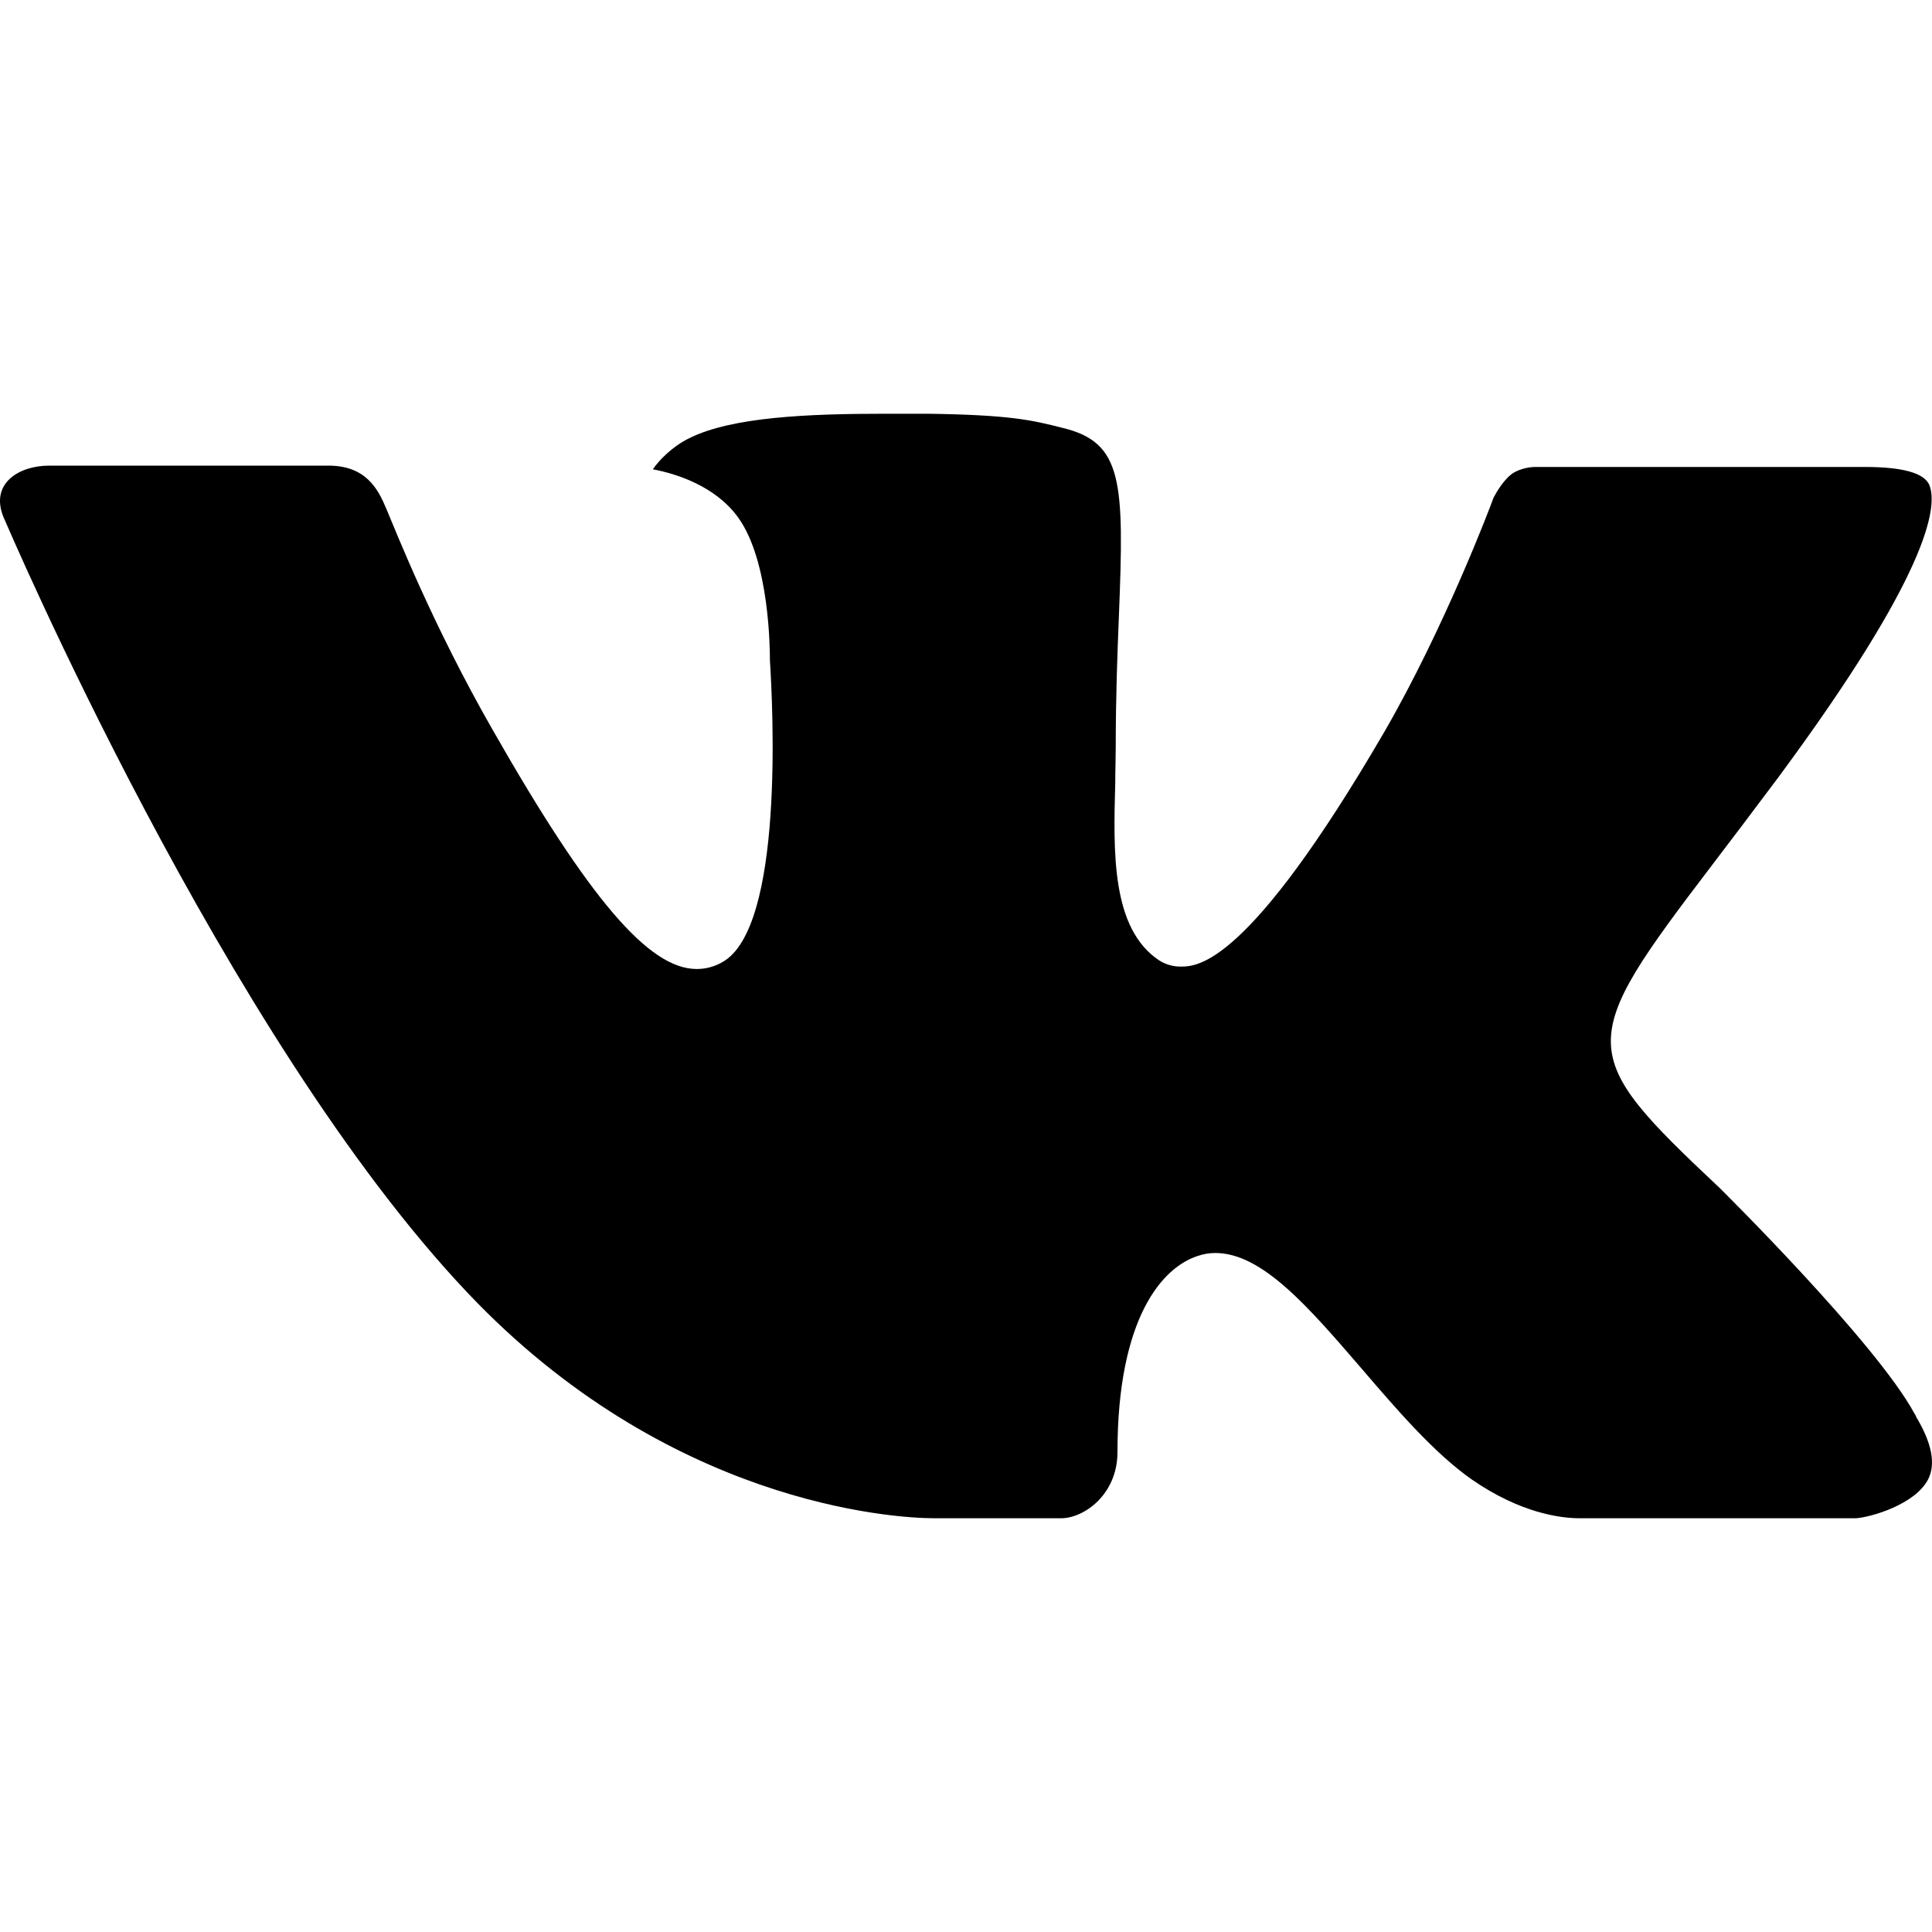
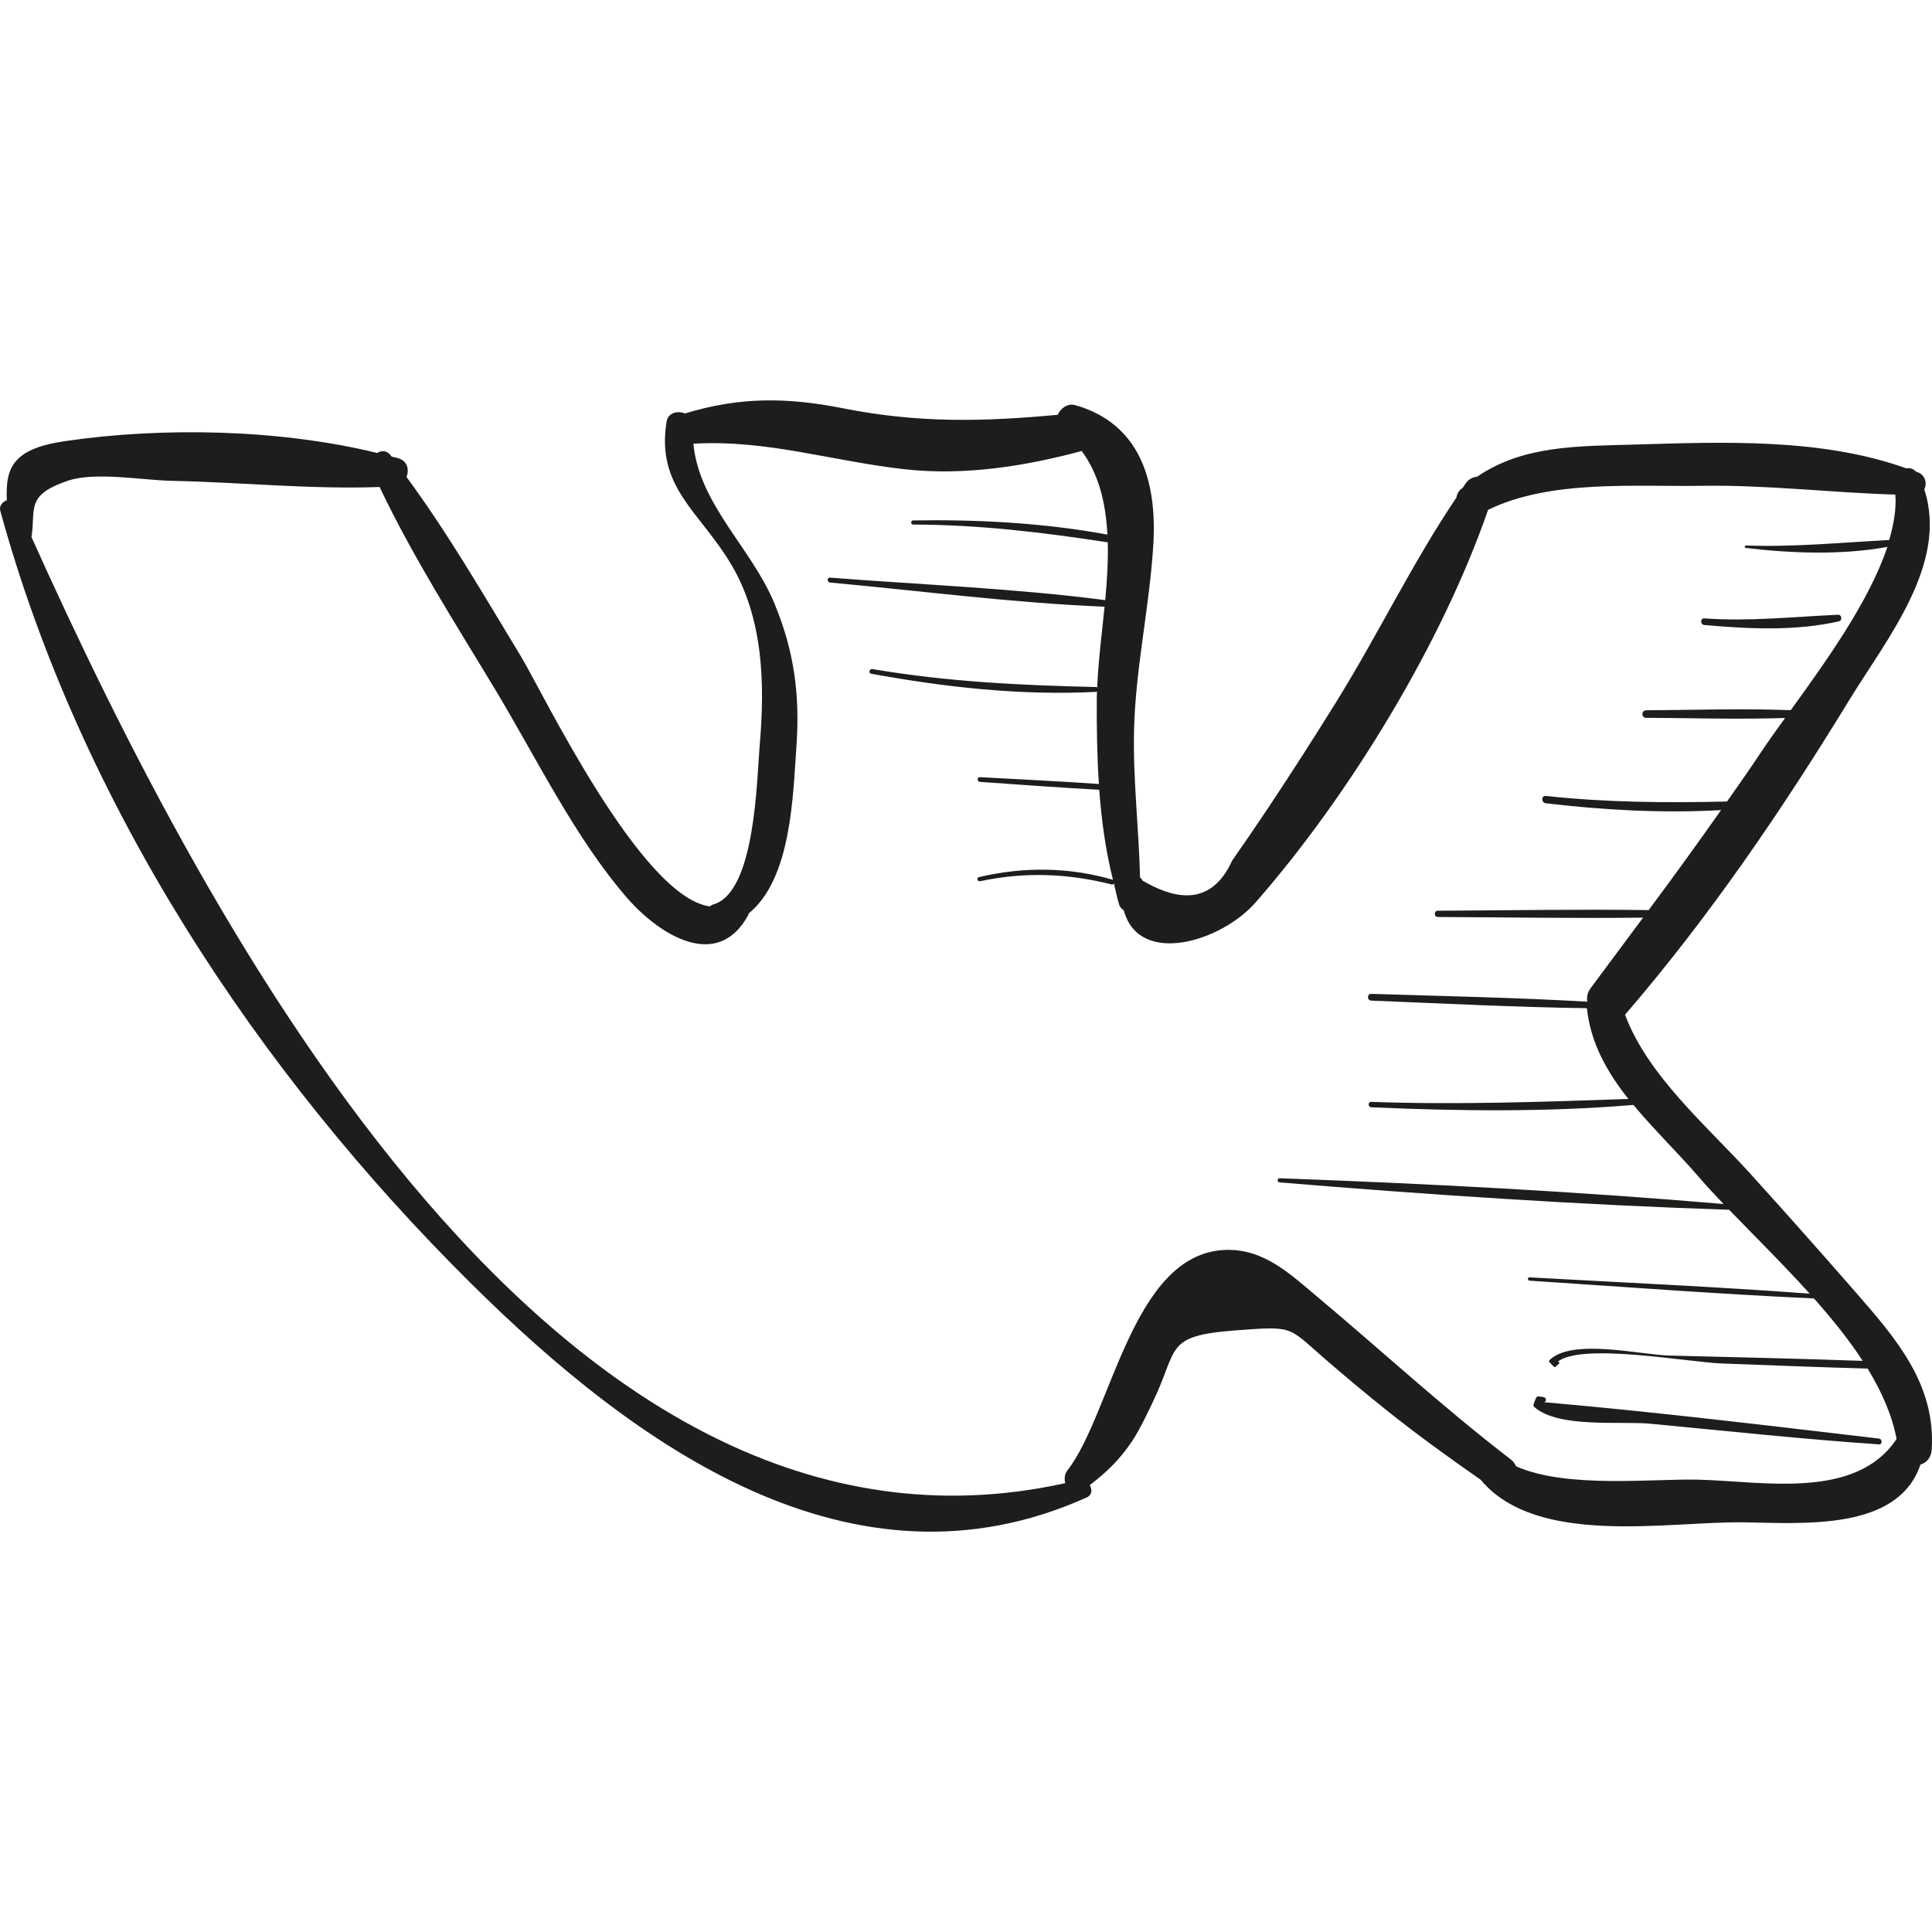
- <svg xmlns="http://www.w3.org/2000/svg" width="20px" height="20px" viewBox="0 0 20 20">
-   <path d="M17.802 12.298s1.617 1.597 2.017 2.336a.127.127 0 0 1 .018.035c.163.273.203.487.123.645-.135.261-.592.392-.747.403h-2.858c-.199 0-.613-.052-1.117-.4-.385-.269-.768-.712-1.139-1.145-.554-.643-1.033-1.201-1.518-1.201a.548.548 0 0 0-.18.03c-.367.116-.833.639-.833 2.032 0 .436-.344.684-.585.684H9.674c-.446 0-2.768-.156-4.827-2.327C2.324 10.732.058 5.4.036 5.353c-.141-.345.155-.533.475-.533h2.886c.387 0 .513.234.601.444.102.241.48 1.205 1.1 2.288 1.004 1.762 1.621 2.479 2.114 2.479a.527.527 0 0 0 .264-.07c.644-.354.524-2.654.494-3.128 0-.092-.001-1.027-.331-1.479-.236-.324-.638-.45-.881-.496.065-.094.203-.238.38-.323.441-.22 1.238-.252 2.029-.252h.439c.858.012 1.08.067 1.392.146.628.15.64.557.585 1.943-.016.396-.033.842-.033 1.367 0 .112-.005.237-.005.364-.019.711-.044 1.512.458 1.841a.41.41 0 0 0 .217.062c.174 0 .695 0 2.108-2.425.62-1.071 1.1-2.334 1.133-2.429.028-.053.112-.202.214-.262a.479.479 0 0 1 .236-.056h3.395c.37 0 .621.056.67.196.082.227-.016.92-1.566 3.016-.261.349-.49.651-.691.915-1.405 1.844-1.405 1.937.083 3.337z" />
+ <svg xmlns="http://www.w3.org/2000/svg" version="1.1" id="Capa_1" x="0px" y="0px" viewBox="0 0 48.919 48.919" style="enable-background:new 0 0 48.919 48.919;" xml:space="preserve">
+   <g>
+     <path style="fill:#1D1D1B;" d="M46.988,32.722c-0.879-1.007-1.767-2.007-2.664-2.998c-1.077-1.19-2.6-2.478-3.177-4.031   c2.121-2.461,3.968-5.171,5.661-7.941c0.962-1.575,2.532-3.472,1.916-5.36c0.074-0.146,0.029-0.357-0.159-0.432   c-0.016-0.007-0.033-0.01-0.049-0.017c-0.069-0.075-0.158-0.1-0.247-0.084c-2.145-0.77-4.624-0.669-6.865-0.603   c-1.447,0.043-2.829,0.014-4.001,0.813c-0.109,0.013-0.215,0.061-0.287,0.163c-0.027,0.038-0.049,0.078-0.076,0.116   c-0.016,0.014-0.034,0.024-0.051,0.039c-0.07,0.063-0.101,0.137-0.112,0.211c-1.11,1.646-1.987,3.474-3.035,5.162   c-0.564,0.91-1.143,1.813-1.737,2.704c-0.297,0.446-0.599,0.888-0.906,1.326c-0.441,0.97-1.198,1.138-2.272,0.505   c-0.012-0.038-0.04-0.054-0.061-0.08c-0.029-1.236-0.179-2.467-0.152-3.708c0.035-1.593,0.396-3.146,0.489-4.728   c0.094-1.602-0.337-3.053-1.978-3.521c-0.188-0.054-0.372,0.079-0.444,0.245c-1.872,0.173-3.51,0.217-5.436-0.165   c-1.429-0.283-2.625-0.289-4.001,0.131c-0.182-0.076-0.429-0.022-0.466,0.207c-0.268,1.658,0.827,2.267,1.623,3.593   c0.829,1.38,0.871,3.042,0.733,4.624c-0.071,0.814-0.105,3.687-1.158,4.002c-0.042,0.013-0.075,0.033-0.104,0.055   c-1.751-0.235-4.249-5.451-4.774-6.317c-0.936-1.542-1.837-3.104-2.905-4.556c0.073-0.183,0.026-0.408-0.218-0.477   c-0.052-0.015-0.107-0.025-0.159-0.039C9.907,11.55,9.9,11.54,9.893,11.53c-0.104-0.132-0.235-0.128-0.34-0.06   c-2.48-0.606-5.436-0.662-7.903-0.301c-1.325,0.194-1.514,0.667-1.477,1.498c-0.109,0.037-0.2,0.14-0.165,0.27   c2.03,7.406,6.497,14.189,11.925,19.567c4.137,4.099,9.645,8.084,15.585,5.411c0.139-0.063,0.139-0.203,0.074-0.31   c0.429-0.327,0.779-0.666,1.084-1.132c0.204-0.312,0.355-0.647,0.517-0.981c0.65-1.347,0.278-1.668,2.069-1.804   c1.513-0.114,1.334-0.105,2.271,0.707c0.513,0.444,1.034,0.88,1.564,1.304c0.776,0.622,1.581,1.202,2.396,1.77   c1.42,1.707,4.751,1.048,6.664,1.077c1.53,0.023,3.904,0.216,4.469-1.462c0.149-0.044,0.273-0.169,0.286-0.387   C49.012,35.054,48.02,33.905,46.988,32.722z M43.01,37.466c-1.171-0.03-3.342,0.23-4.621-0.338c-0.03-0.064-0.07-0.125-0.136-0.176   c-1.701-1.303-3.254-2.739-4.891-4.111c-0.706-0.592-1.377-1.241-2.367-1.191c-2.333,0.119-2.847,4.138-3.969,5.584   c-0.072,0.092-0.082,0.213-0.053,0.32C14.144,40.39,5.263,23.52,0.797,13.599c0.114-0.707-0.167-1.057,0.92-1.426   c0.692-0.235,1.894-0.013,2.631,0.002c1.751,0.035,3.513,0.219,5.264,0.156c0.855,1.802,1.941,3.487,2.967,5.196   c1.021,1.701,1.993,3.706,3.301,5.21c0.799,0.919,2.29,1.884,3.074,0.418c0.004-0.008,0-0.018,0.003-0.026   c1.083-0.879,1.121-2.984,1.209-4.236c0.092-1.304-0.058-2.421-0.568-3.639c-0.578-1.381-1.9-2.5-2.041-4.019   c1.86-0.11,3.528,0.447,5.364,0.648c1.501,0.164,3.018-0.074,4.468-0.463c0.441,0.596,0.61,1.331,0.651,2.116   c-1.617-0.298-3.282-0.384-4.917-0.359c-0.068,0.001-0.068,0.105,0,0.105c1.67,0.003,3.291,0.199,4.926,0.45   c0.012,0.479-0.018,0.972-0.064,1.463c-2.304-0.298-4.652-0.389-6.968-0.569c-0.08-0.006-0.079,0.117,0,0.124   c2.309,0.212,4.634,0.517,6.951,0.612c-0.072,0.717-0.164,1.423-0.186,2.054c-0.009-0.006-0.007-0.02-0.02-0.02   c-1.91-0.043-3.783-0.133-5.671-0.455c-0.077-0.013-0.11,0.104-0.033,0.118c1.878,0.343,3.793,0.557,5.704,0.459   c0.01-0.001,0.008-0.013,0.016-0.016c-0.001,0.044-0.007,0.092-0.007,0.136c-0.005,0.733,0.005,1.475,0.054,2.213   c-1.003-0.071-2.009-0.117-3.013-0.173c-0.077-0.004-0.077,0.115,0,0.12c1.006,0.068,2.013,0.146,3.021,0.199   c0.057,0.771,0.161,1.536,0.348,2.28c-1.12-0.325-2.26-0.335-3.394-0.068c-0.068,0.016-0.039,0.118,0.029,0.104   c1.126-0.241,2.226-0.2,3.34,0.084c0.025,0.006,0.035-0.014,0.048-0.029c0.046,0.177,0.077,0.359,0.133,0.534   c0.023,0.07,0.067,0.118,0.118,0.149c0.383,1.424,2.458,0.803,3.339-0.203c2.343-2.676,4.701-6.519,5.885-9.938   c1.575-0.771,3.708-0.582,5.402-0.609c1.649-0.027,3.272,0.174,4.91,0.222c0.028,0.357-0.039,0.747-0.156,1.15   c-1.215,0.065-2.401,0.182-3.626,0.139c-0.042-0.002-0.039,0.059,0,0.063c1.158,0.136,2.419,0.184,3.58-0.027   c-0.456,1.376-1.57,2.921-2.447,4.134c-1.218-0.047-2.446-0.004-3.664,0.003c-0.122,0.001-0.122,0.189,0,0.19   c1.172,0.006,2.351,0.043,3.522,0.004c-0.243,0.336-0.464,0.645-0.639,0.91c-0.269,0.408-0.553,0.806-0.833,1.206   c-1.536,0.036-3.054,0.025-4.588-0.142c-0.119-0.013-0.117,0.172,0,0.186c1.47,0.174,2.958,0.256,4.438,0.173   c-0.6,0.852-1.211,1.696-1.833,2.532c-1.779-0.024-3.561,0.007-5.339,0.016c-0.102,0-0.102,0.158,0,0.158   c1.731,0.009,3.465,0.037,5.197,0.017c-0.444,0.596-0.888,1.192-1.331,1.791c-0.082,0.11-0.098,0.226-0.08,0.337   c-1.822-0.105-3.649-0.141-5.472-0.198c-0.11-0.003-0.11,0.167,0,0.171c1.819,0.072,3.641,0.166,5.461,0.192   c0,0.001,0,0.002,0,0.003c0.095,0.885,0.515,1.62,1.051,2.295c-2.173,0.074-4.334,0.151-6.511,0.074   c-0.088-0.003-0.088,0.133,0,0.137c2.206,0.096,4.434,0.125,6.638-0.06c0.517,0.624,1.12,1.204,1.643,1.811   c0.194,0.225,0.41,0.458,0.639,0.698c-3.732-0.319-7.498-0.516-11.24-0.652c-0.069-0.003-0.067,0.1,0,0.105   c3.779,0.313,7.59,0.568,11.382,0.693c0.638,0.662,1.362,1.373,2.039,2.124c-2.361-0.176-4.729-0.281-7.093-0.413   c-0.054-0.003-0.054,0.081,0,0.084c2.399,0.157,4.799,0.341,7.201,0.45c0.454,0.512,0.883,1.039,1.234,1.581   c-1.633-0.059-3.268-0.093-4.901-0.135c-0.733-0.019-2.461-0.445-3.03,0.117c-0.014,0.014-0.014,0.038,0,0.052   c0.037,0.038,0.074,0.076,0.111,0.114c0.012,0.013,0.032,0.011,0.045,0l0.086-0.078c0.028-0.026-0.013-0.066-0.042-0.042   c0.593-0.499,3.314,0.006,4.152,0.037c1.234,0.046,2.469,0.096,3.704,0.13c0.354,0.582,0.619,1.177,0.733,1.782   C46.992,37.988,44.637,37.507,43.01,37.466z" />
+     <path style="fill:#1D1D1B;" d="M47.573,36.425c-2.813-0.33-5.684-0.678-8.491-0.922c0.084,0.007,0.08-0.118,0-0.129   c-0.043-0.006-0.086-0.011-0.129-0.017c-0.031-0.004-0.055,0.024-0.065,0.049c-0.019,0.05-0.039,0.1-0.058,0.15   c-0.008,0.022,0.001,0.053,0.018,0.069c0.613,0.544,2.177,0.352,2.935,0.424c1.928,0.183,3.858,0.391,5.79,0.523   C47.669,36.579,47.665,36.435,47.573,36.425z" />
+     <path style="fill:#1D1D1B;" d="M46.54,15.566c-1.14,0.05-2.24,0.174-3.386,0.092c-0.108-0.008-0.106,0.157,0,0.167   c1.112,0.1,2.312,0.158,3.408-0.093C46.655,15.71,46.636,15.562,46.54,15.566z" />
+   </g>
+   <g>
+ </g>
+   <g>
+ </g>
+   <g>
+ </g>
+   <g>
+ </g>
+   <g>
+ </g>
+   <g>
+ </g>
+   <g>
+ </g>
+   <g>
+ </g>
+   <g>
+ </g>
+   <g>
+ </g>
+   <g>
+ </g>
+   <g>
+ </g>
+   <g>
+ </g>
+   <g>
+ </g>
+   <g>
+ </g>
</svg>
